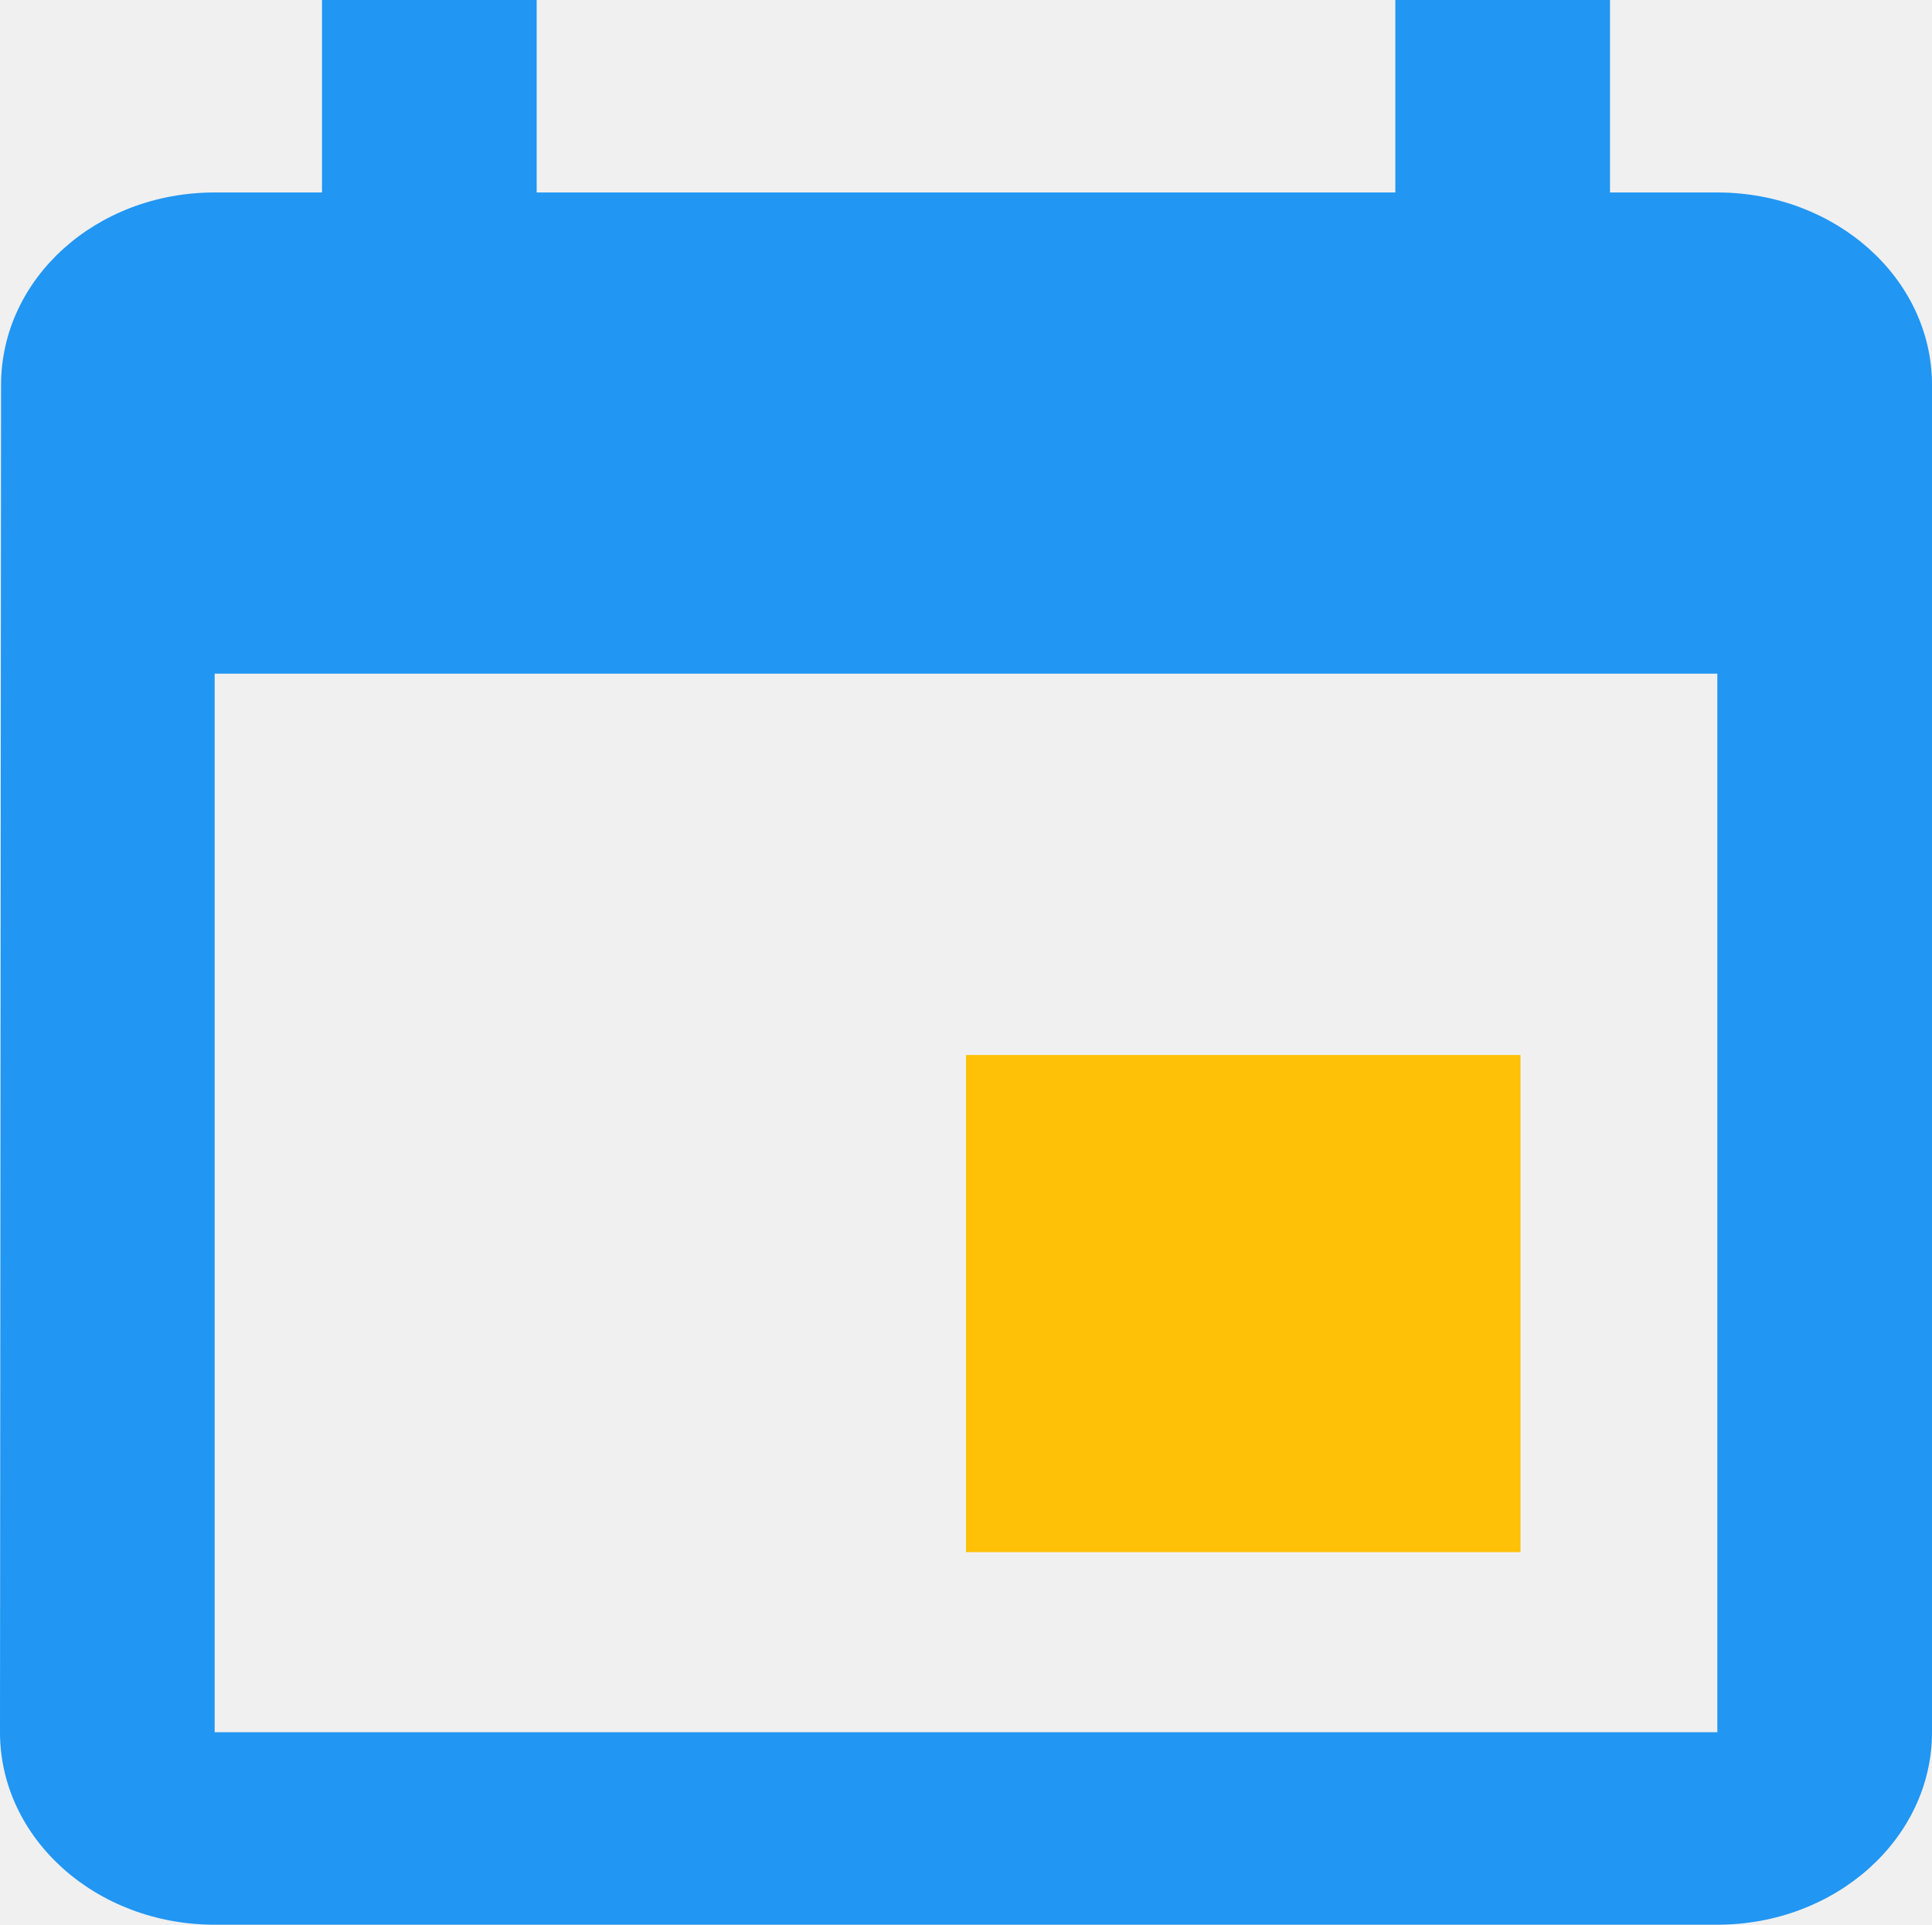
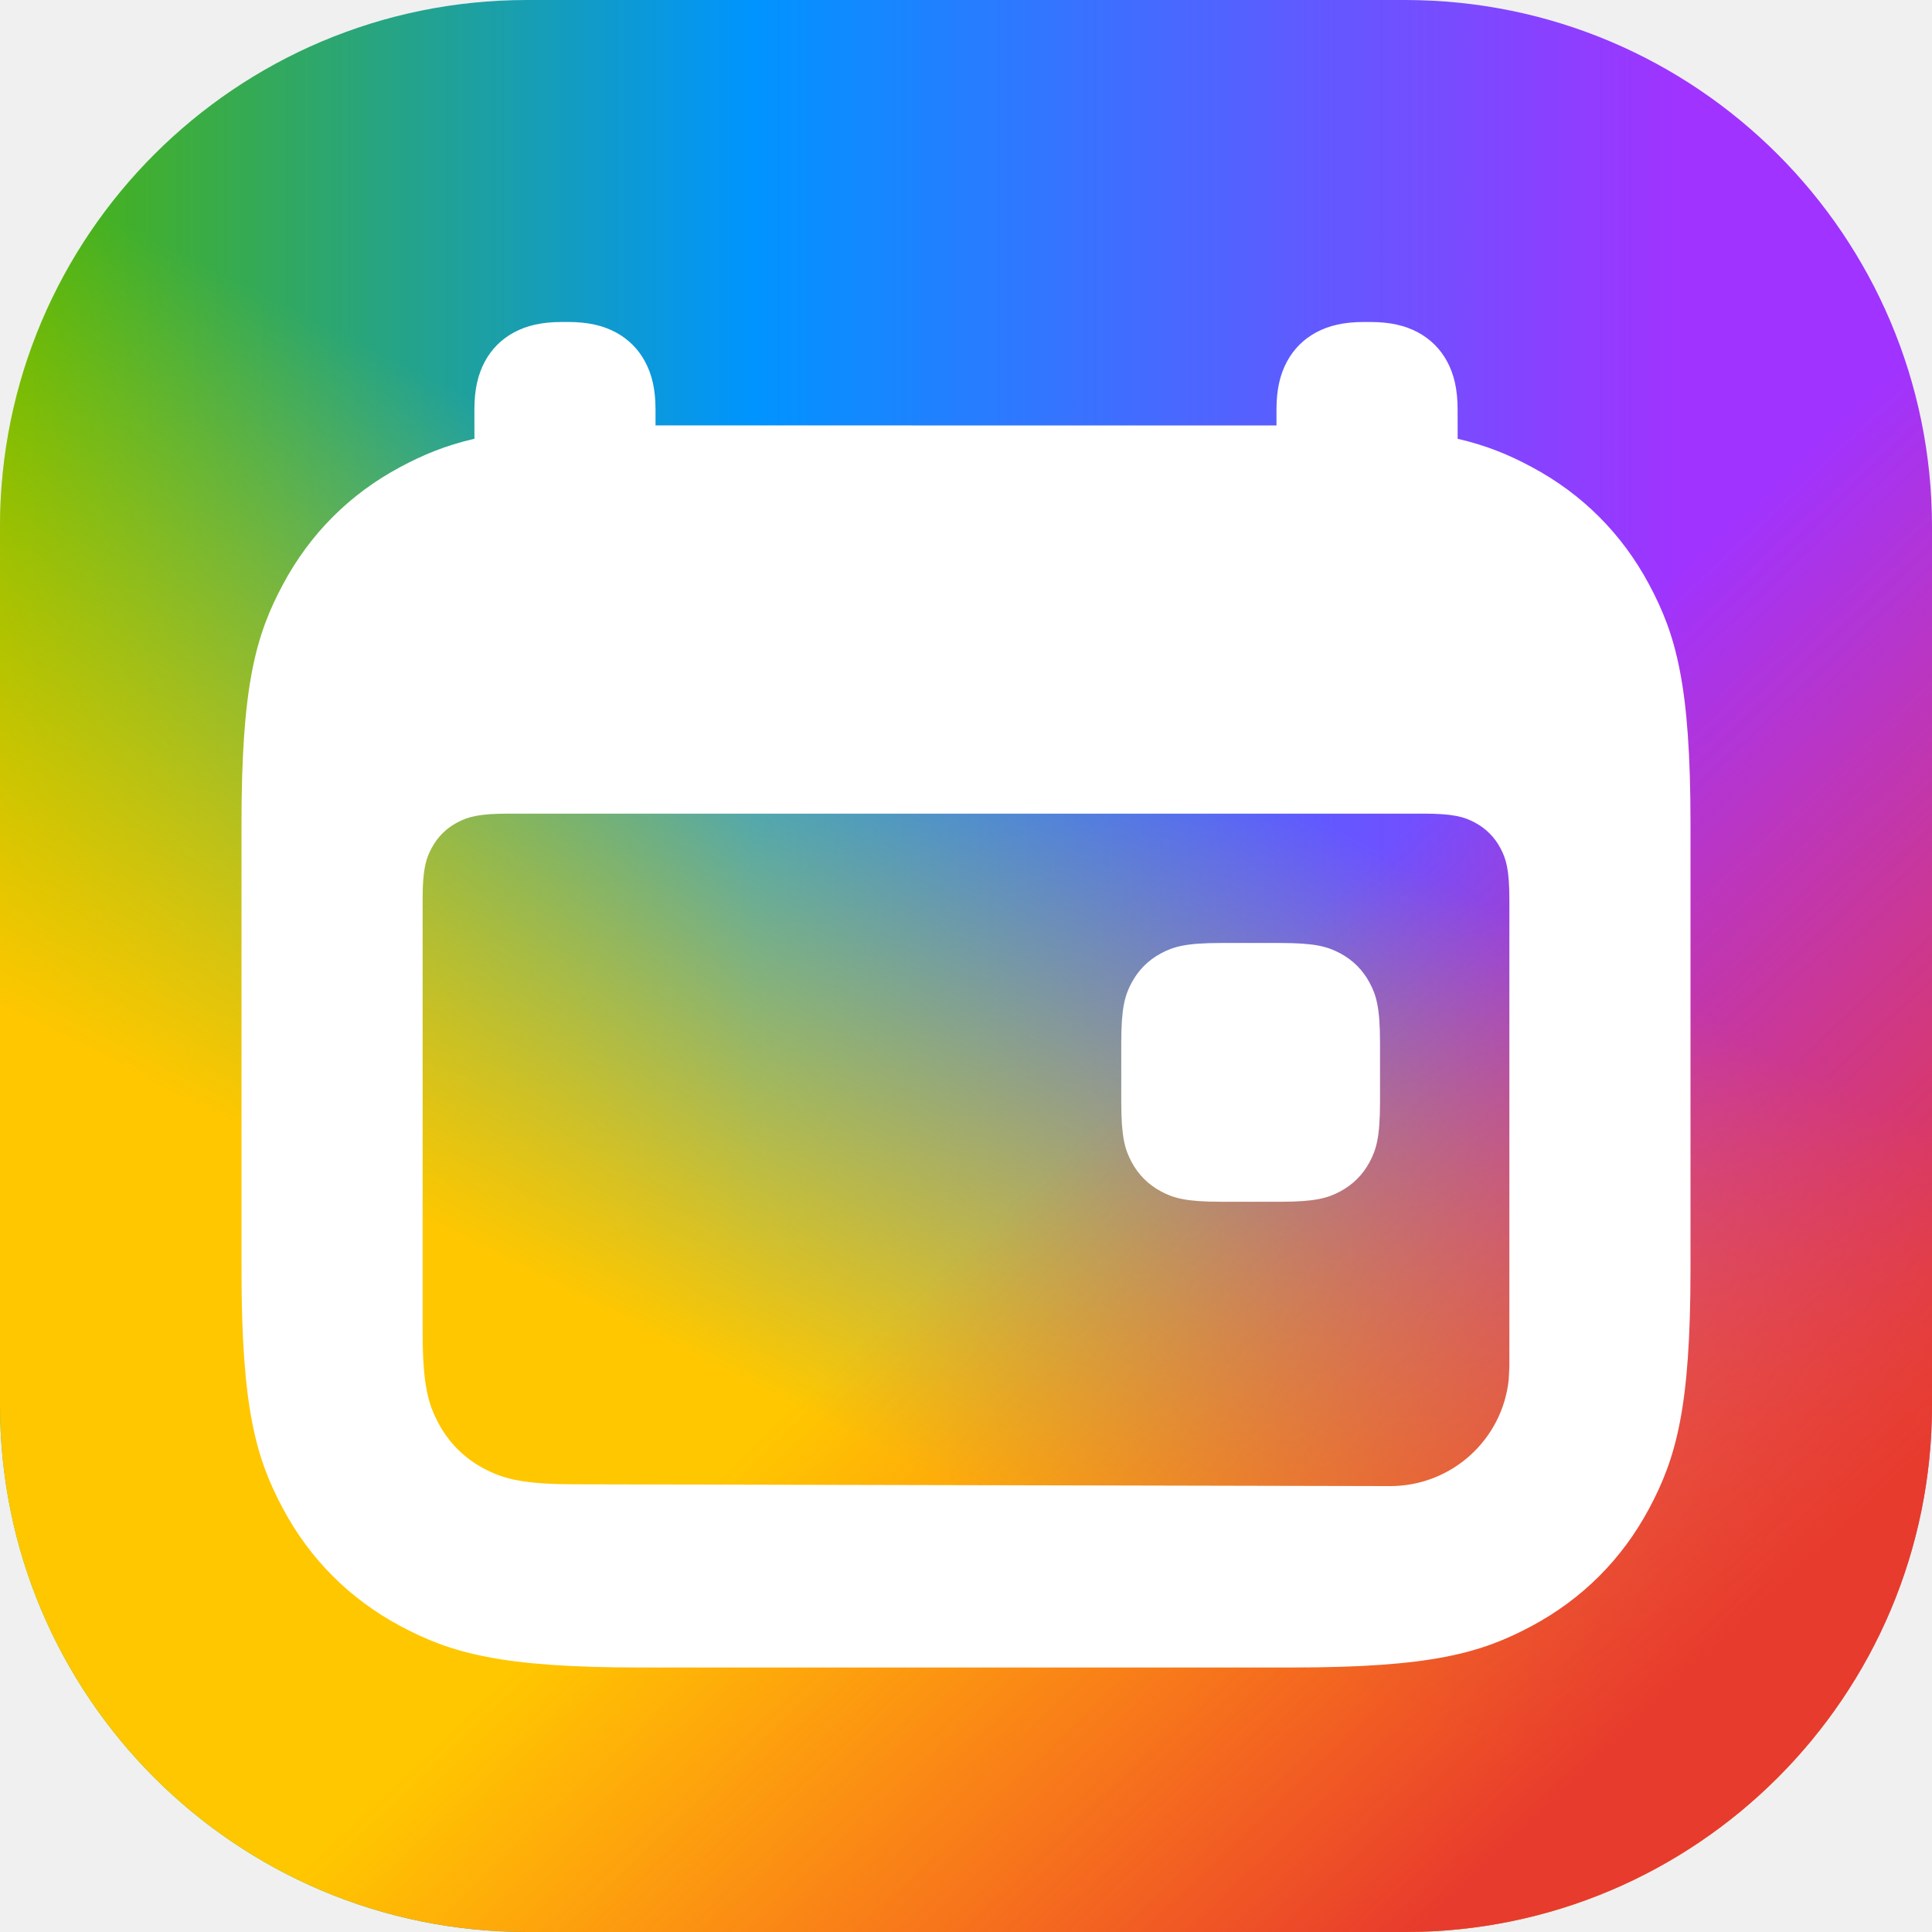
- <svg xmlns="http://www.w3.org/2000/svg" id="svg82" style="fill-rule:evenodd;clip-rule:evenodd;stroke-linejoin:round;stroke-miterlimit:1.414;" xml:space="preserve" version="1.1" viewBox="0 0 1067 1063" height="100%" width="100%">
-   <defs id="defs86" />
-   <rect style="fill:none;" height="1062.5" width="1062.5" y="0" x="3.832" id="Calendar" />
-   <g transform="matrix(1.896892,0,0,1.7008,-481.4939,-372.05)" id="g80">
-     <path style="fill:#2196f3;fill-rule:nonzero" d="m 753.832,781.25 h -437.5 V 437.5 h 437.5 m -93.75,-218.75 v 62.5 h -250 v -62.5 h -62.5 v 62.5 h -31.25 c -34.562,0 -62.187,27.968 -62.187,62.5 l -0.312,437.5 c 0,34.5 27.937,62.5 62.499,62.5 h 437.5 c 34.468,0 62.5,-28 62.5,-62.5 v -437.5 c 0,-34.532 -28.032,-62.5 -62.5,-62.5 h -31.25 v -62.5 m -31.25,343.75 h -156.25 v 156.25 h 156.25 z" class="app-menu-icon-primary-color" id="calendar" />
-     <rect id="rect78" style="fill:#ffc107" height="161.438" width="161.438" y="561.322" x="535.082" class="app-menu-icon-accent-color" />
-   </g>
+ <svg xmlns="http://www.w3.org/2000/svg" width="44" height="44" viewBox="0 0 44 44" fill="none">
+   <rect width="44" height="44" rx="12" fill="white" />
+   <rect width="44" height="44" rx="12" fill="url(#paint0_linear_54754_26390)" />
+   <rect width="44" height="44" rx="12" fill="url(#paint1_linear_54754_26390)" />
+   <rect width="44" height="44" rx="12" fill="url(#paint2_linear_54754_26390)" />
+   <path fill-rule="evenodd" clip-rule="evenodd" d="M14.024 7.569C13.736 7.415 13.395 7.333 12.938 7.333H12.794C12.337 7.333 11.996 7.415 11.708 7.569C11.42 7.724 11.194 7.95 11.04 8.238C10.886 8.526 10.804 8.867 10.804 9.324L10.805 9.992C10.13 10.149 9.625 10.364 9.118 10.635C7.965 11.251 7.061 12.156 6.445 13.308C5.828 14.46 5.5 15.604 5.5 18.756V28.911C5.5 32.063 5.828 33.206 6.445 34.359C7.061 35.511 7.965 36.415 9.118 37.032C10.27 37.648 11.413 37.976 14.565 37.976H29.435C32.587 37.976 33.73 37.648 34.882 37.032C36.035 36.415 36.939 35.511 37.556 34.359C38.172 33.206 38.5 32.063 38.5 28.911V18.756C38.5 15.604 38.172 14.46 37.556 13.308C36.939 12.156 36.035 11.251 34.882 10.635C34.376 10.364 33.871 10.149 33.197 9.993L33.196 9.324C33.196 8.867 33.114 8.526 32.96 8.238C32.806 7.95 32.58 7.724 32.292 7.569C32.004 7.415 31.663 7.333 31.206 7.333H31.062C30.605 7.333 30.264 7.415 29.976 7.569C29.688 7.724 29.462 7.95 29.308 8.238C29.154 8.526 29.071 8.867 29.071 9.324V9.69L14.929 9.688V9.324C14.929 8.867 14.847 8.526 14.692 8.238C14.538 7.95 14.312 7.724 14.024 7.569ZM11.589 18.53H32.411C33.094 18.53 33.342 18.601 33.591 18.734C33.841 18.868 34.037 19.064 34.17 19.314C34.304 19.563 34.375 19.811 34.375 20.494V31.134L34.359 31.43C34.212 32.788 33.061 33.845 31.658 33.845L13.093 33.804L12.719 33.799C11.789 33.772 11.4 33.649 11.008 33.439C10.568 33.202 10.222 32.856 9.986 32.414C9.75 31.973 9.625 31.535 9.625 30.328V20.494L9.629 20.227C9.647 19.74 9.715 19.528 9.83 19.314C9.963 19.064 10.159 18.868 10.409 18.734C10.659 18.601 10.906 18.53 11.589 18.53ZM29.162 21.476H27.802C27.014 21.476 26.728 21.558 26.44 21.712C26.152 21.866 25.926 22.093 25.772 22.381C25.618 22.669 25.536 22.954 25.536 23.742V25.103C25.536 25.891 25.618 26.177 25.772 26.465C25.926 26.753 26.152 26.979 26.44 27.133C26.728 27.287 27.014 27.369 27.802 27.369H29.162C29.95 27.369 30.236 27.287 30.524 27.133C30.812 26.979 31.038 26.753 31.192 26.465C31.346 26.177 31.429 25.891 31.429 25.103V23.742C31.429 22.954 31.346 22.669 31.192 22.381C31.038 22.093 30.812 21.866 30.524 21.712C30.236 21.558 29.95 21.476 29.162 21.476Z" fill="white" />
+   <defs>
+     <linearGradient id="paint0_linear_54754_26390" x1="44" y1="25.667" x2="-1.13278e-06" y2="25.667" gradientUnits="userSpaceOnUse">
+       <stop offset="0.13" stop-color="#A033FF" />
+       <stop offset="0.61" stop-color="#0094FF" />
+       <stop offset="1" stop-color="#4FB500" />
+     </linearGradient>
+     <linearGradient id="paint1_linear_54754_26390" x1="20.167" y1="13.75" x2="6.417" y2="41.25" gradientUnits="userSpaceOnUse">
+       <stop stop-color="#FFD600" stop-opacity="0" />
+       <stop offset="0.563" stop-color="#FFC700" />
+     </linearGradient>
+     <linearGradient id="paint2_linear_54754_26390" x1="23.833" y1="25.667" x2="39.417" y2="42.167" gradientUnits="userSpaceOnUse">
+       <stop offset="0.03" stop-color="#FF3B30" stop-opacity="0" />
+       <stop offset="0.843" stop-color="#E73B2D" />
+     </linearGradient>
+   </defs>
</svg>
